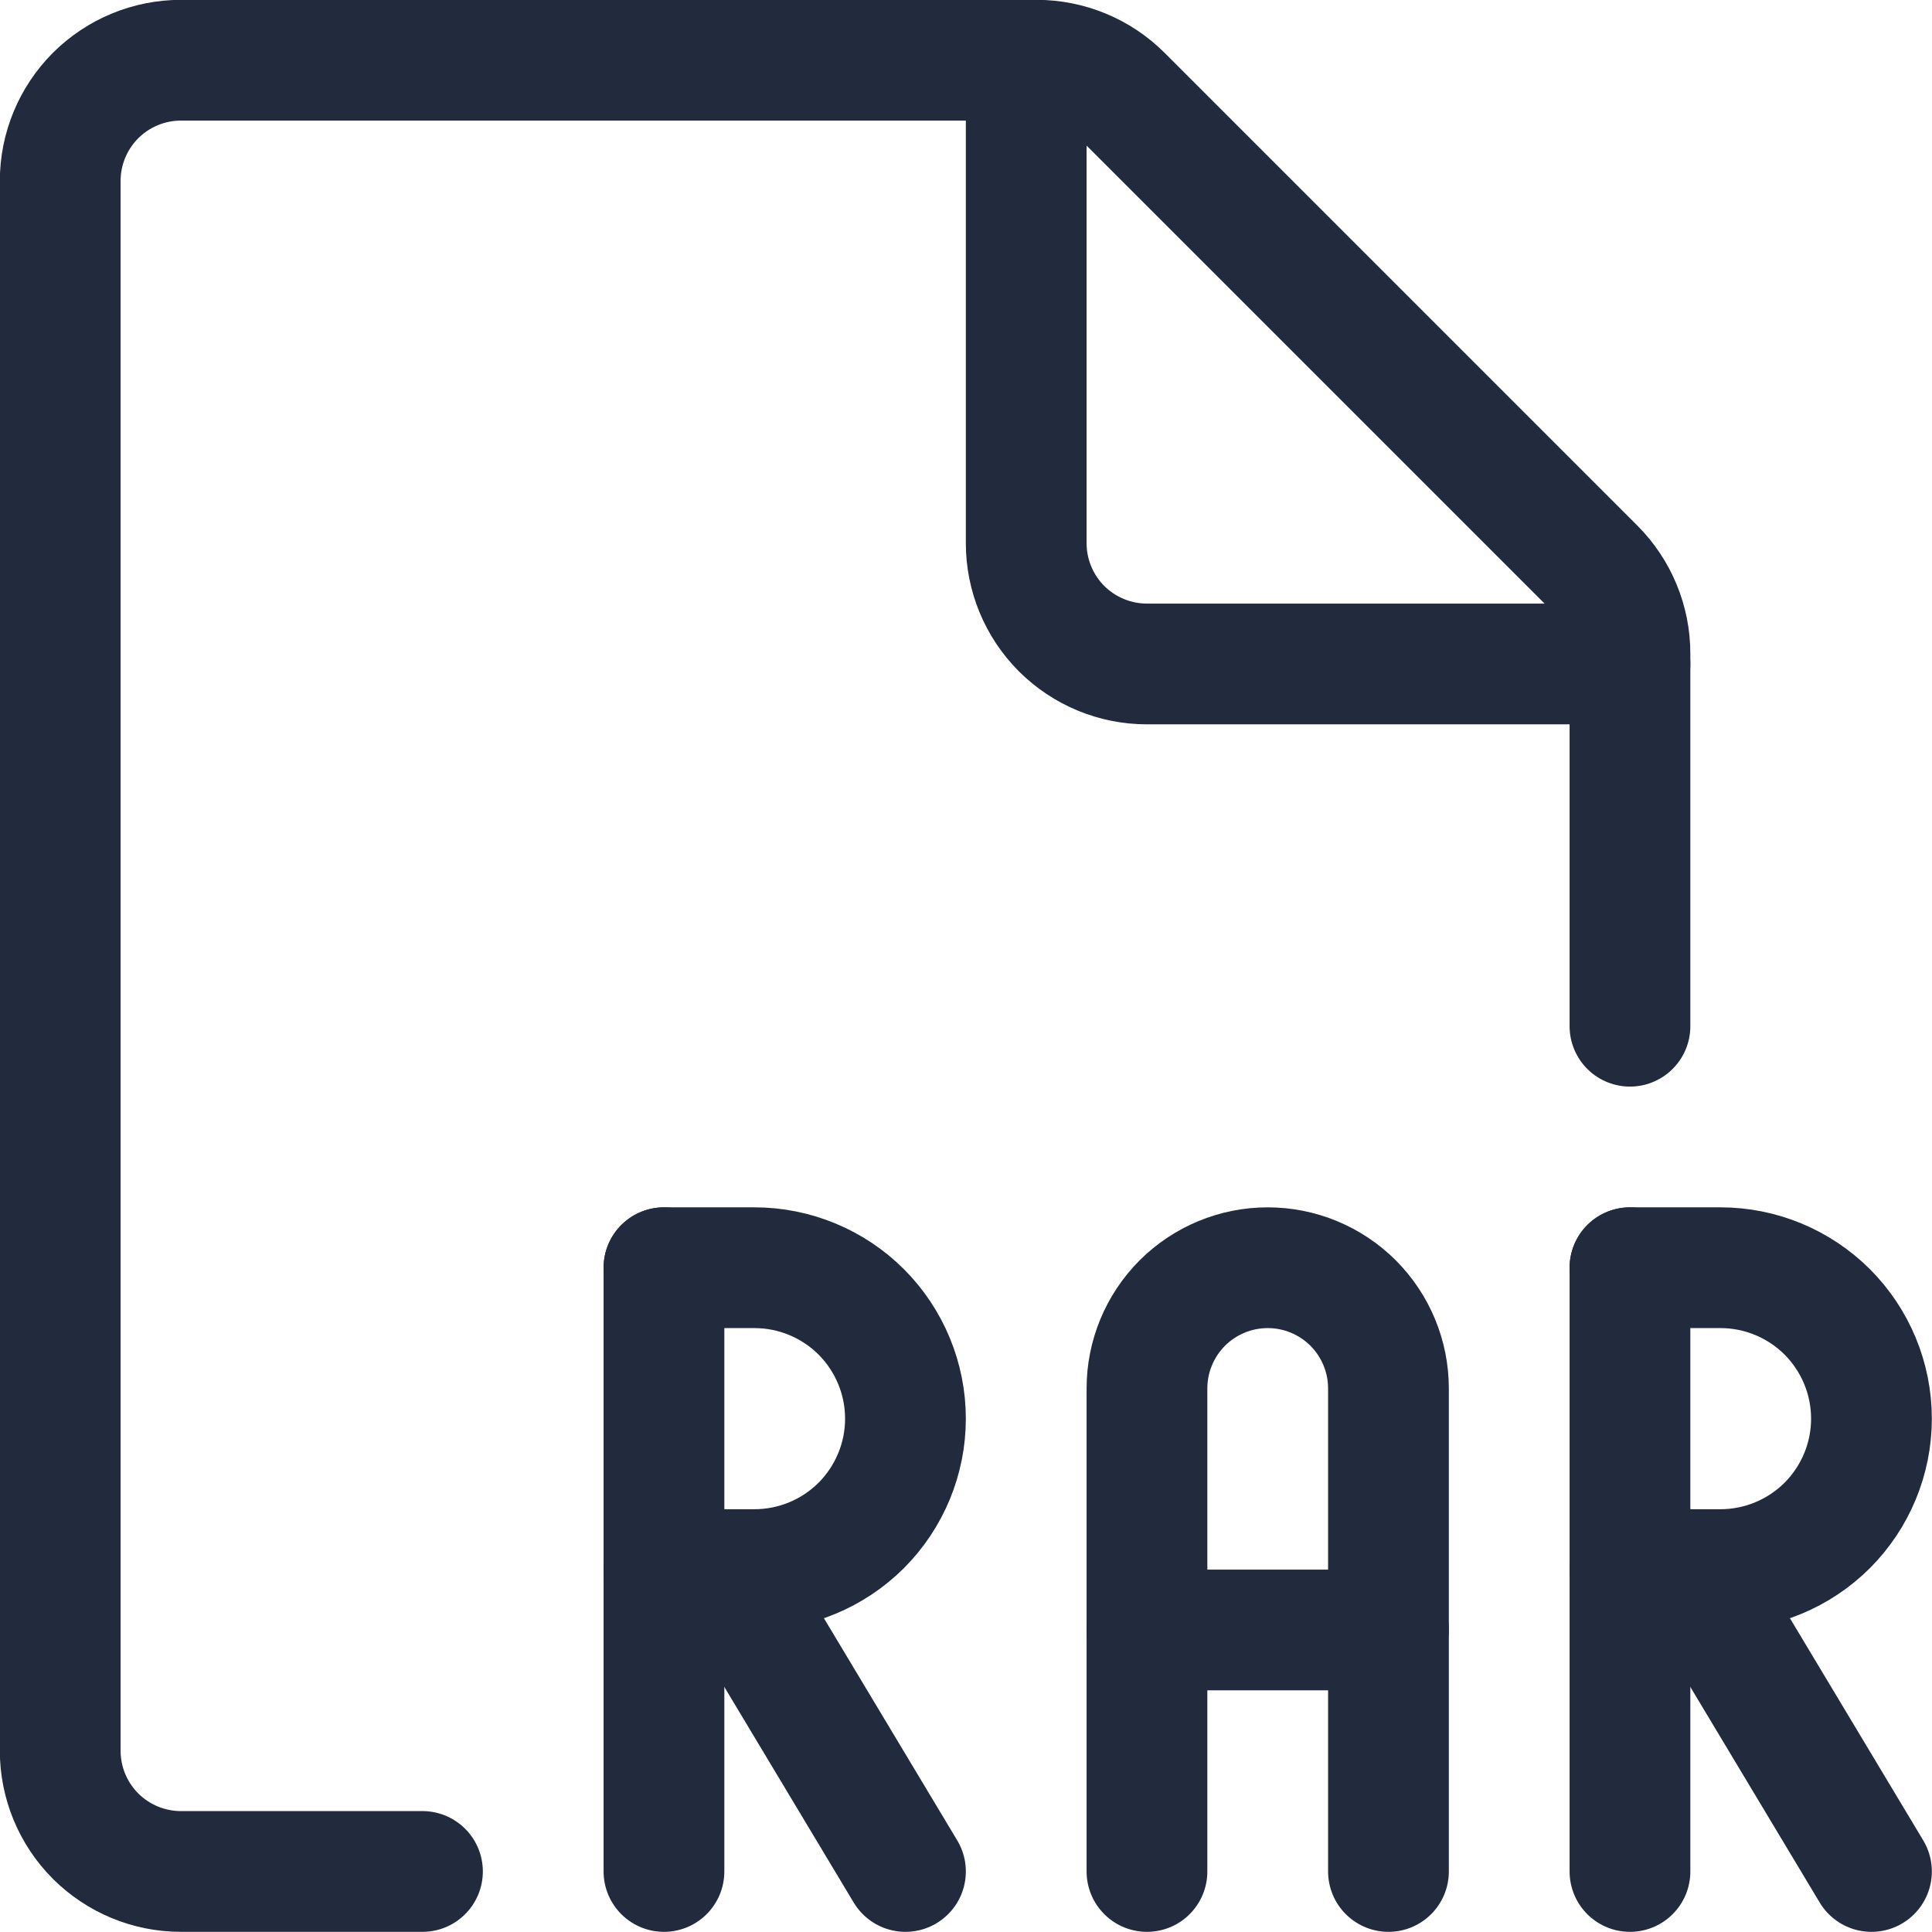
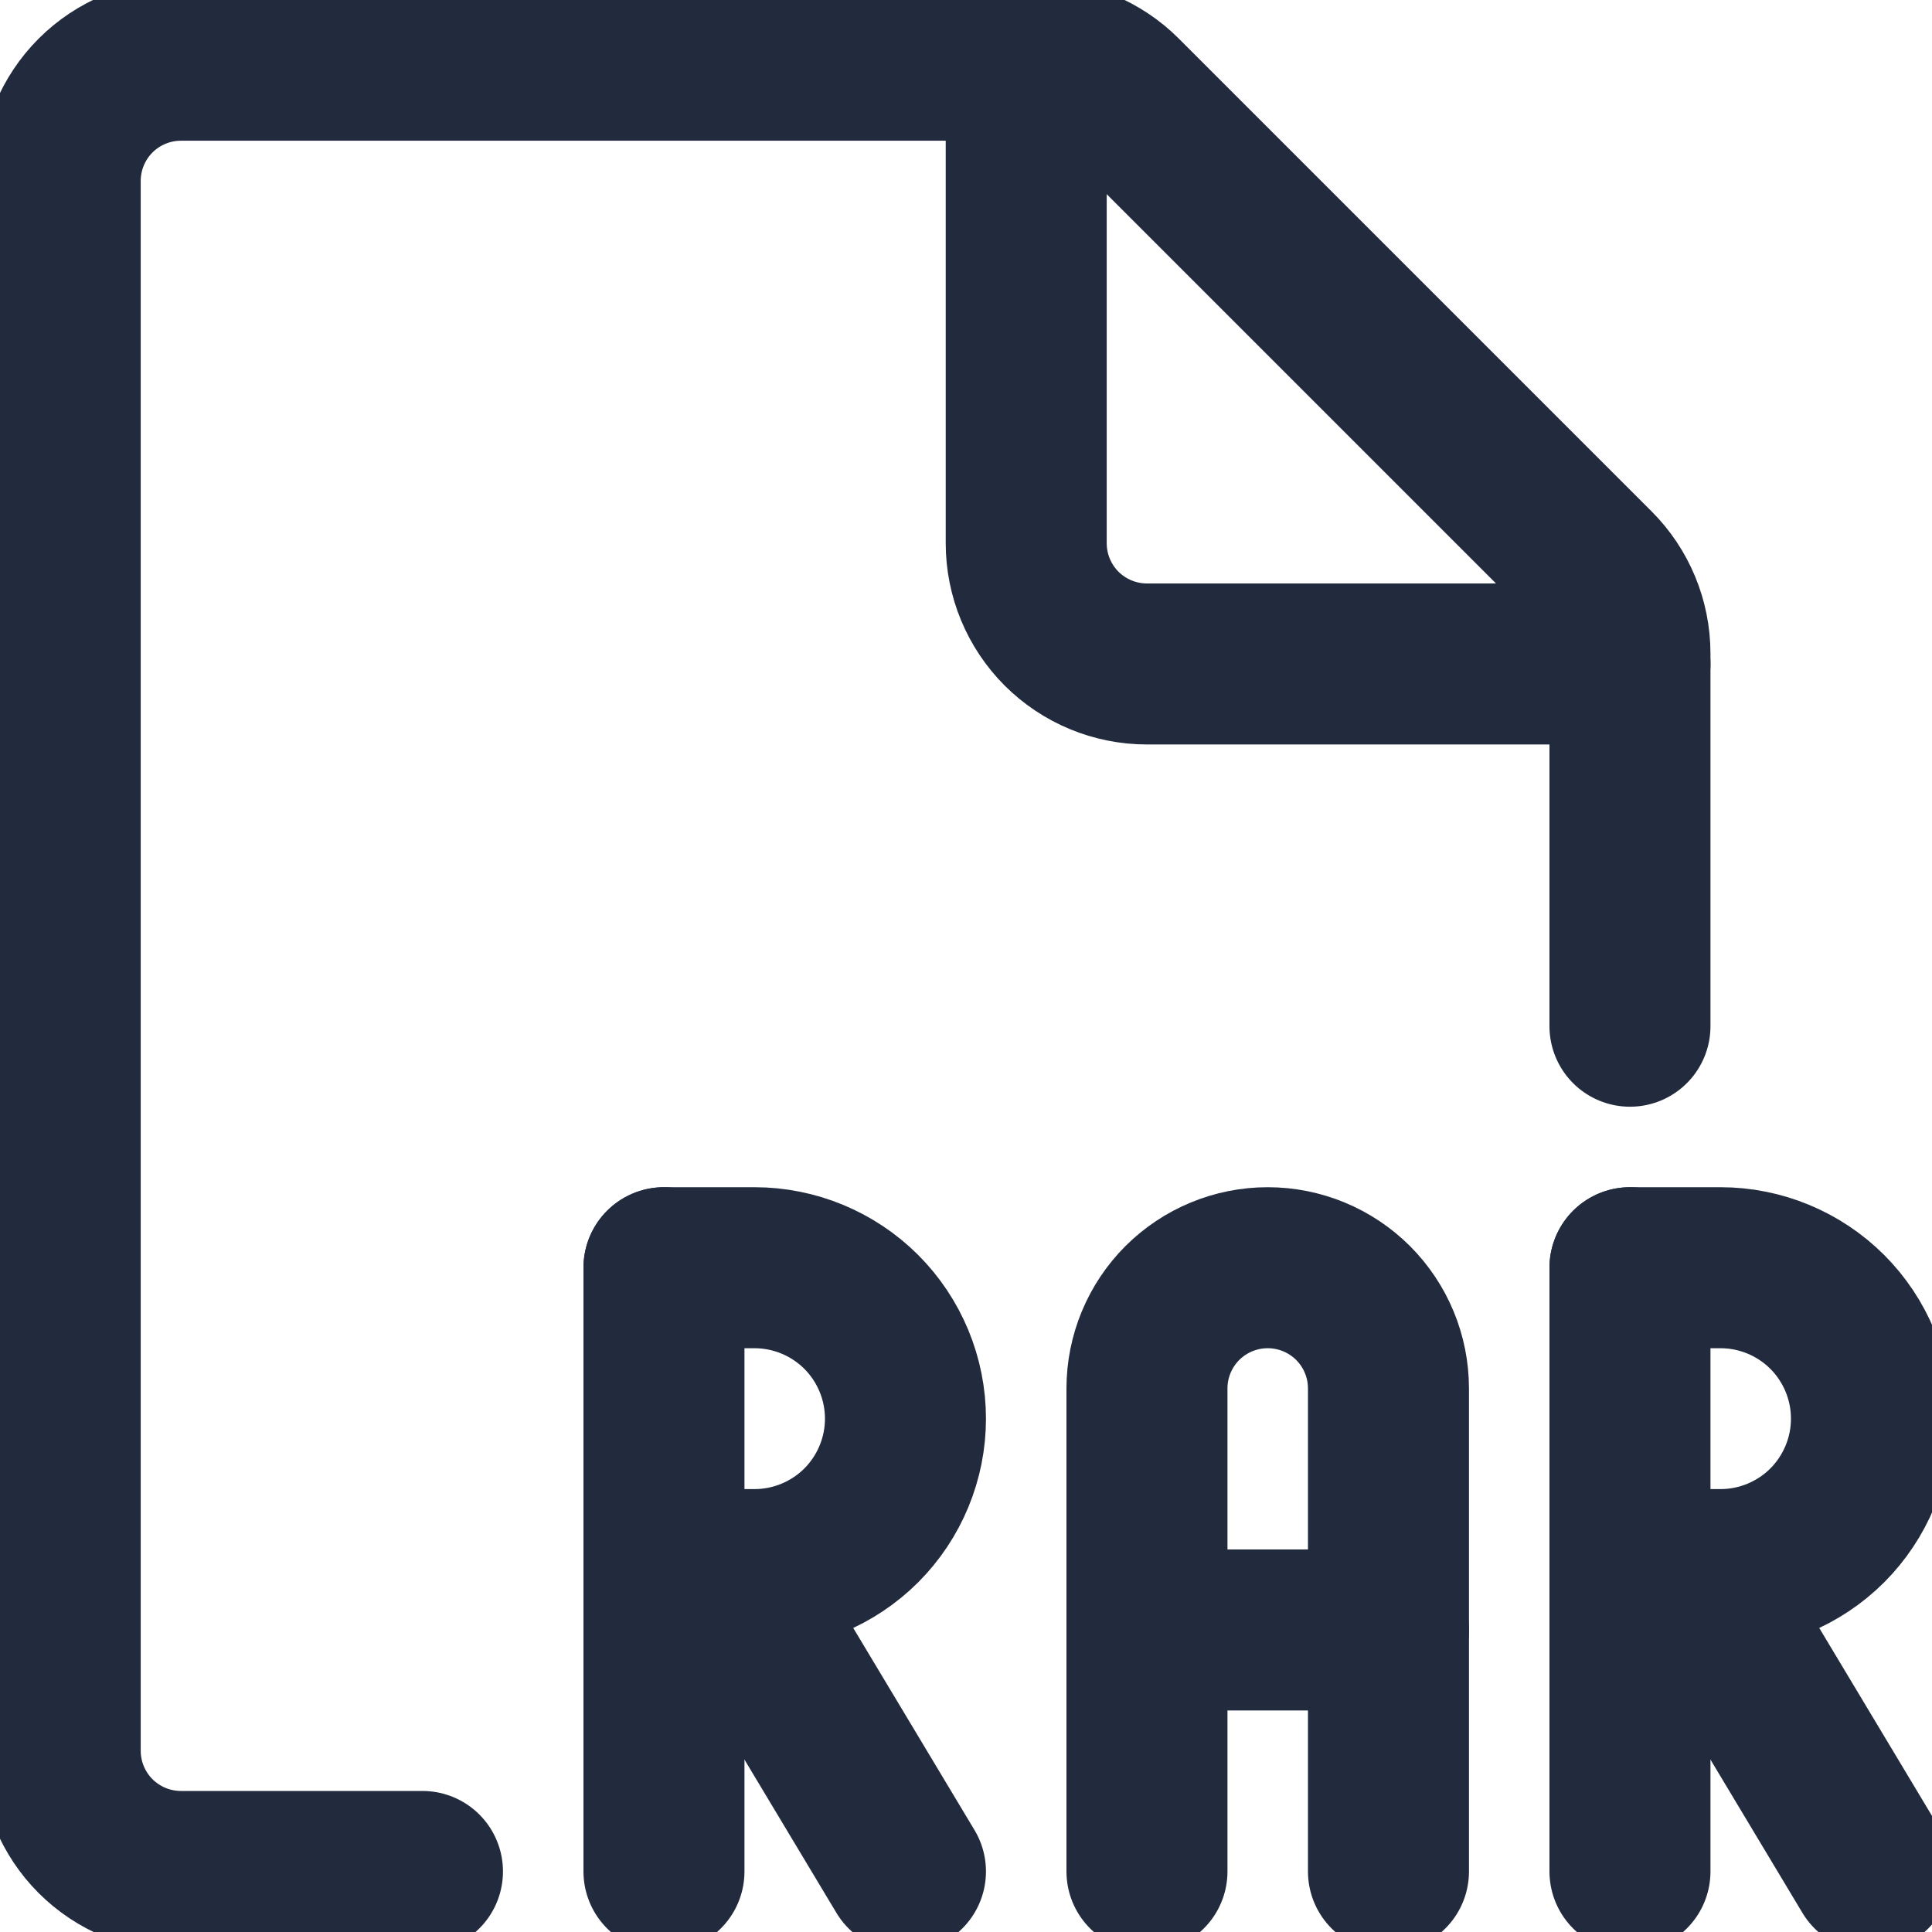
<svg xmlns="http://www.w3.org/2000/svg" width="24" height="24" viewBox="0 0 24 24" fill="none">
-   <path d="M8.248 23.248V15.748" stroke="#212B3D" stroke-width="1.5" stroke-linecap="round" stroke-linejoin="round" />
-   <path d="M8.248 15.748H9.373C9.87 15.748 10.347 15.946 10.699 16.297C11.05 16.649 11.248 17.126 11.248 17.623C11.248 18.12 11.05 18.597 10.699 18.949C10.347 19.3 9.87 19.498 9.373 19.498H8.248" stroke="#212B3D" stroke-width="1.5" stroke-linecap="round" stroke-linejoin="round" />
-   <path d="M11.248 23.248L8.998 19.498" stroke="#212B3D" stroke-width="1.5" stroke-linecap="round" stroke-linejoin="round" />
-   <path d="M20.248 23.248V15.748" stroke="#212B3D" stroke-width="1.5" stroke-linecap="round" stroke-linejoin="round" />
-   <path d="M20.248 15.748H21.373C21.87 15.748 22.347 15.946 22.699 16.297C23.05 16.649 23.248 17.126 23.248 17.623C23.248 18.12 23.05 18.597 22.699 18.949C22.347 19.3 21.87 19.498 21.373 19.498H20.248" stroke="#212B3D" stroke-width="1.5" stroke-linecap="round" stroke-linejoin="round" />
-   <path d="M23.248 23.248L20.998 19.498" stroke="#212B3D" stroke-width="1.5" stroke-linecap="round" stroke-linejoin="round" />
-   <path d="M14.248 23.248V17.248C14.248 16.85 14.406 16.469 14.687 16.187C14.969 15.906 15.35 15.748 15.748 15.748C16.146 15.748 16.527 15.906 16.809 16.187C17.09 16.469 17.248 16.85 17.248 17.248V23.248" stroke="#212B3D" stroke-width="1.5" stroke-linecap="round" stroke-linejoin="round" />
-   <path d="M14.248 20.248H17.248" stroke="#212B3D" stroke-width="1.5" stroke-linecap="round" stroke-linejoin="round" />
-   <path d="M5.248 23.248H2.248C1.85 23.248 1.469 23.09 1.187 22.809C0.906 22.527 0.748 22.146 0.748 21.748V2.248C0.748 1.85 0.906 1.469 1.187 1.187C1.469 0.906 1.85 0.748 2.248 0.748H12.877C13.274 0.748 13.656 0.906 13.937 1.187L19.809 7.059C20.09 7.34 20.248 7.721 20.248 8.119V12.748" stroke="#212B3D" stroke-width="1.5" stroke-linecap="round" stroke-linejoin="round" />
-   <path d="M20.248 8.248H14.248C13.85 8.248 13.469 8.09 13.187 7.809C12.906 7.527 12.748 7.146 12.748 6.748V0.748" stroke="#212B3D" stroke-width="1.5" stroke-linecap="round" stroke-linejoin="round" />
+   <path d="M8.248 23.248V15.748" stroke="#212B3D" stroke-width="2" stroke-linecap="round" stroke-linejoin="round" />
+   <path d="M8.248 15.748H9.373C9.87 15.748 10.347 15.946 10.699 16.297C11.05 16.649 11.248 17.126 11.248 17.623C11.248 18.12 11.05 18.597 10.699 18.949C10.347 19.3 9.87 19.498 9.373 19.498H8.248" stroke="#212B3D" stroke-width="2" stroke-linecap="round" stroke-linejoin="round" />
+   <path d="M11.248 23.248L8.998 19.498" stroke="#212B3D" stroke-width="2" stroke-linecap="round" stroke-linejoin="round" />
+   <path d="M20.248 23.248V15.748" stroke="#212B3D" stroke-width="2" stroke-linecap="round" stroke-linejoin="round" />
+   <path d="M20.248 15.748H21.373C21.87 15.748 22.347 15.946 22.699 16.297C23.05 16.649 23.248 17.126 23.248 17.623C23.248 18.12 23.05 18.597 22.699 18.949C22.347 19.3 21.87 19.498 21.373 19.498H20.248" stroke="#212B3D" stroke-width="2" stroke-linecap="round" stroke-linejoin="round" />
+   <path d="M23.248 23.248L20.998 19.498" stroke="#212B3D" stroke-width="2" stroke-linecap="round" stroke-linejoin="round" />
+   <path d="M14.248 23.248V17.248C14.248 16.85 14.406 16.469 14.687 16.187C14.969 15.906 15.35 15.748 15.748 15.748C16.146 15.748 16.527 15.906 16.809 16.187C17.09 16.469 17.248 16.85 17.248 17.248V23.248" stroke="#212B3D" stroke-width="2" stroke-linecap="round" stroke-linejoin="round" />
+   <path d="M14.248 20.248H17.248" stroke="#212B3D" stroke-width="2" stroke-linecap="round" stroke-linejoin="round" />
+   <path d="M5.248 23.248H2.248C1.85 23.248 1.469 23.09 1.187 22.809C0.906 22.527 0.748 22.146 0.748 21.748V2.248C0.748 1.85 0.906 1.469 1.187 1.187C1.469 0.906 1.85 0.748 2.248 0.748H12.877C13.274 0.748 13.656 0.906 13.937 1.187L19.809 7.059C20.09 7.34 20.248 7.721 20.248 8.119V12.748" stroke="#212B3D" stroke-width="2" stroke-linecap="round" stroke-linejoin="round" />
+   <path d="M20.248 8.248H14.248C13.85 8.248 13.469 8.09 13.187 7.809C12.906 7.527 12.748 7.146 12.748 6.748V0.748" stroke="#212B3D" stroke-width="2" stroke-linecap="round" stroke-linejoin="round" />
</svg>
